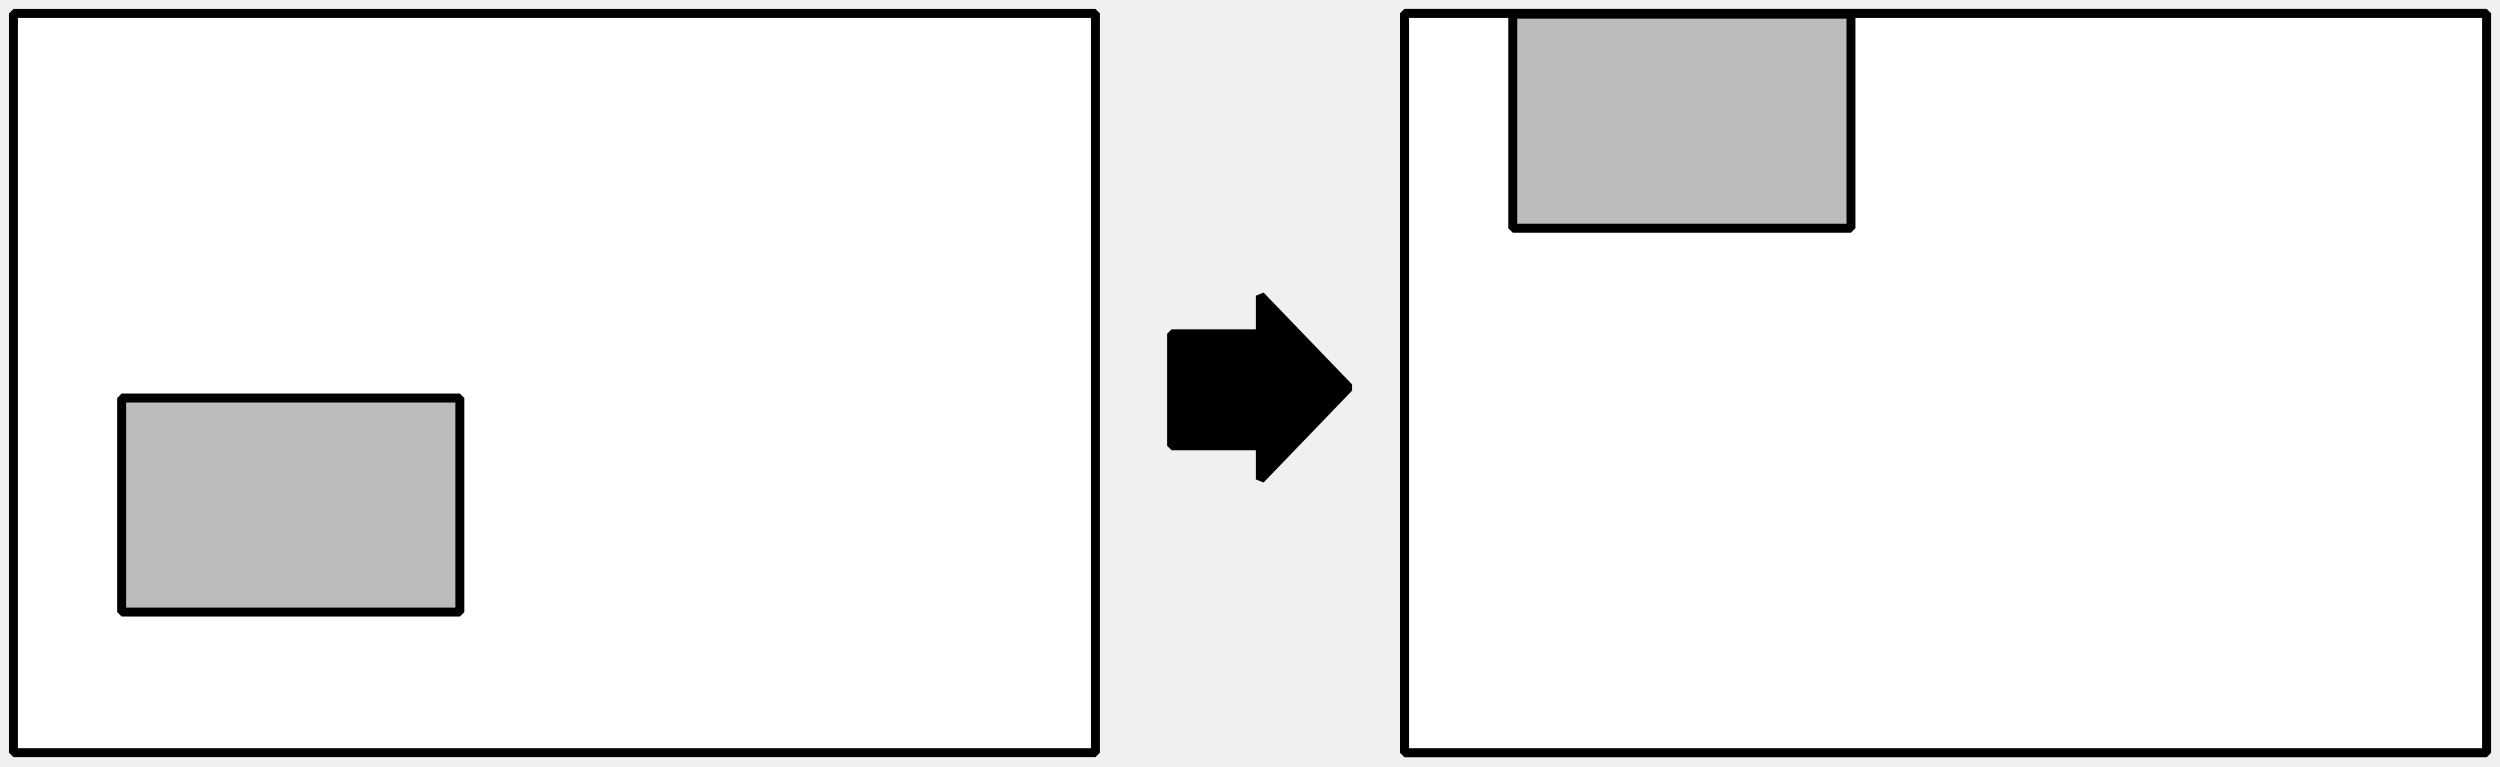
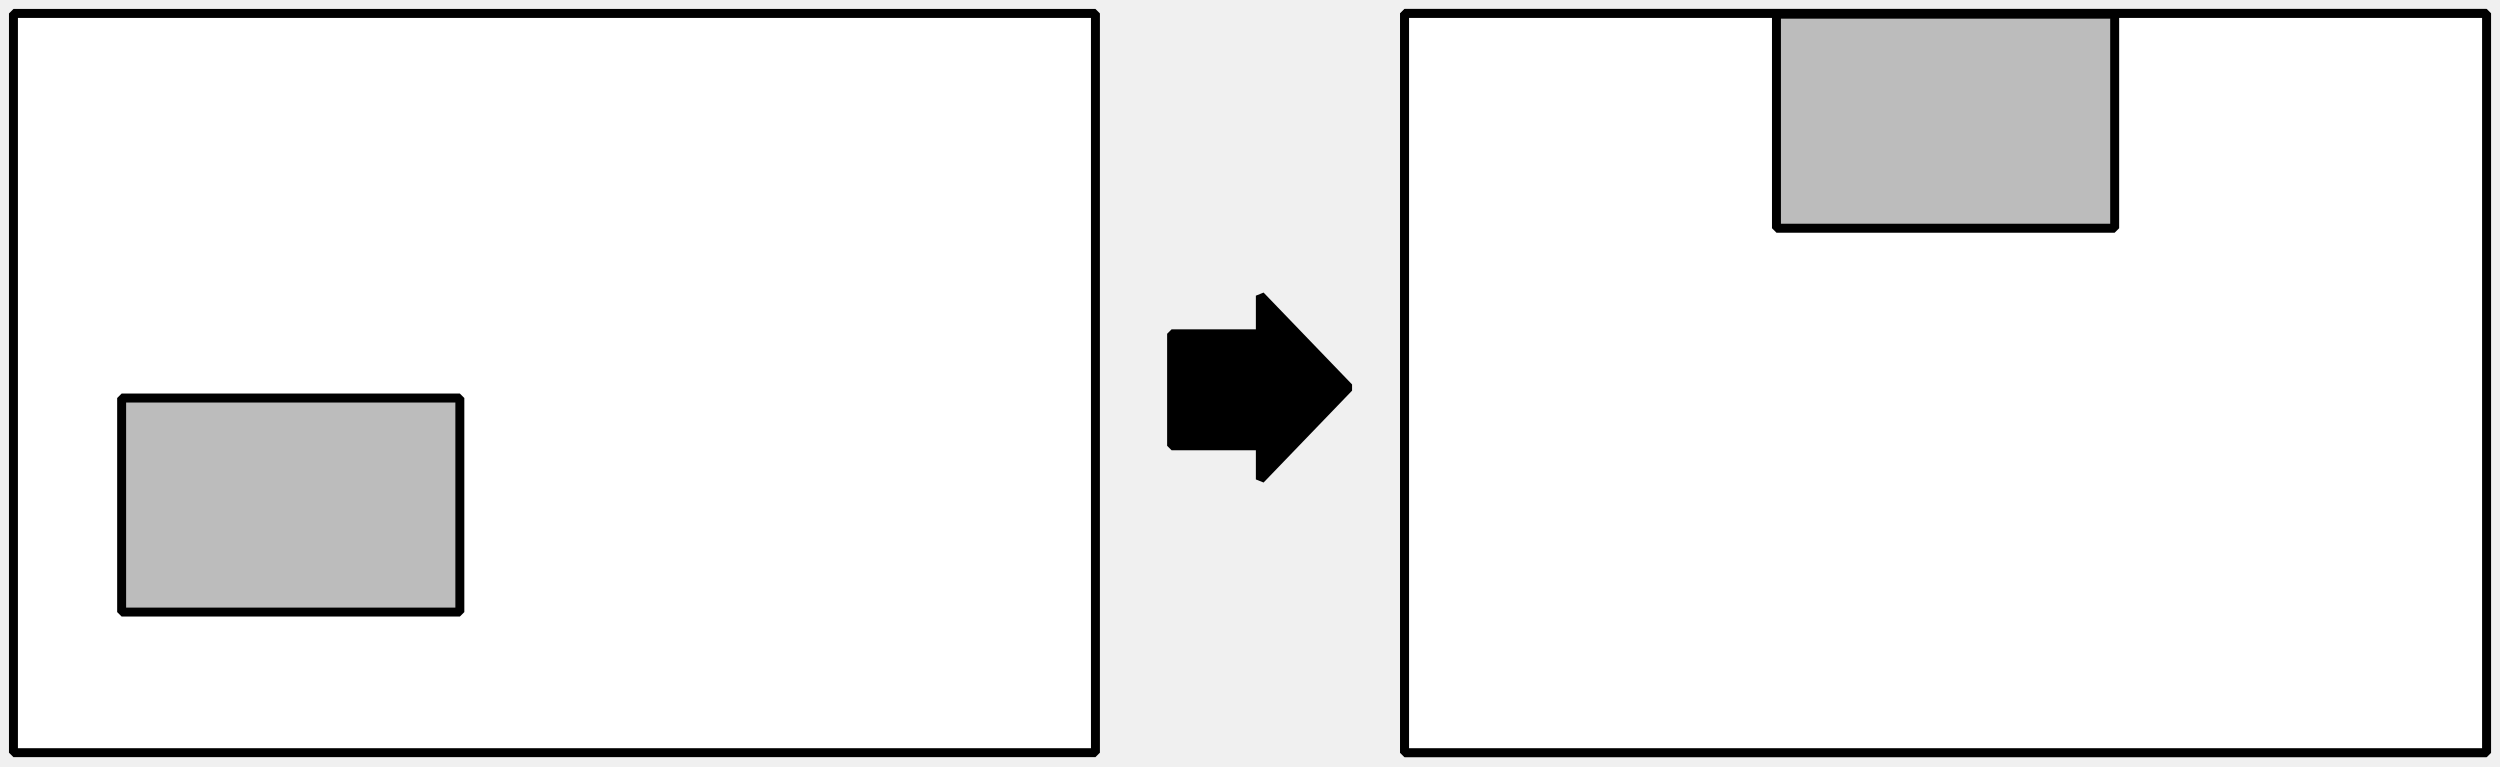
<svg xmlns="http://www.w3.org/2000/svg" width="558" height="171" viewBox="0 0 147.637 45.244" version="1.1" id="svg8">
  <defs id="defs2" />
  <g id="layer1" transform="translate(-1.000307,-1.36223)">
    <rect style="opacity:1;fill:#bcbcbc;fill-opacity:1;fill-rule:nonzero;stroke:#000000;stroke-width:0.529;stroke-linejoin:bevel;stroke-miterlimit:4;stroke-dasharray:none;stroke-dashoffset:0;stroke-opacity:1" id="rect4487-5" width="19.973" height="12.641" x="83.986" y="24.868" />
    <rect style="opacity:1;fill:#ffffff;fill-opacity:1;fill-rule:nonzero;stroke:#000000;stroke-width:0.529;stroke-linejoin:bevel;stroke-miterlimit:4;stroke-dasharray:none;stroke-dashoffset:0;stroke-opacity:1" id="rect4485-7" width="63.897" height="43.656" x="83.947" y="2.156" />
    <rect style="opacity:1;fill:#ffffff;fill-opacity:1;fill-rule:nonzero;stroke:#000000;stroke-width:0.529;stroke-linejoin:bevel;stroke-miterlimit:4;stroke-dasharray:none;stroke-dashoffset:0;stroke-opacity:1" id="rect4485-3" width="63.897" height="43.656" x="83.947" y="2.156" />
-     <rect style="opacity:1;fill:#bcbcbc;fill-opacity:1;fill-rule:nonzero;stroke:#000000;stroke-width:0.529;stroke-linejoin:bevel;stroke-miterlimit:4;stroke-dasharray:none;stroke-dashoffset:0;stroke-opacity:1" id="rect4487-56" width="19.973" height="12.641" x="90.336" y="2.199" />
+     <rect style="opacity:1;fill:#bcbcbc;fill-opacity:1;fill-rule:nonzero;stroke:#000000;stroke-width:0.529;stroke-linejoin:bevel;stroke-miterlimit:4;stroke-dasharray:none;stroke-dashoffset:0;stroke-opacity:1" id="rect4487-56" width="19.973" height="12.641" x="105.909" y="2.199" />
    <rect style="opacity:1;fill:#ffffff;fill-opacity:1;fill-rule:nonzero;stroke:#000000;stroke-width:0.529;stroke-linejoin:bevel;stroke-miterlimit:4;stroke-dasharray:none;stroke-dashoffset:0;stroke-opacity:1" id="rect4485" width="63.897" height="43.656" x="1.794" y="2.156" />
    <rect style="opacity:1;fill:#bcbcbc;fill-opacity:1;fill-rule:nonzero;stroke:#000000;stroke-width:0.529;stroke-linejoin:bevel;stroke-miterlimit:4;stroke-dasharray:none;stroke-dashoffset:0;stroke-opacity:1" id="rect4487" width="19.973" height="12.641" x="8.183" y="24.868" />
    <path style="opacity:1;fill:#000000;fill-opacity:1;fill-rule:nonzero;stroke:#000000;stroke-width:0.529;stroke-linejoin:bevel;stroke-miterlimit:4;stroke-dasharray:none;stroke-dashoffset:0;stroke-opacity:1" d="m 75.43,18.823 v 2.251 h -5.241 v 6.615 h 5.241 v 1.986 l 5.226,-5.426 z" id="rect4502" />
  </g>
</svg>
